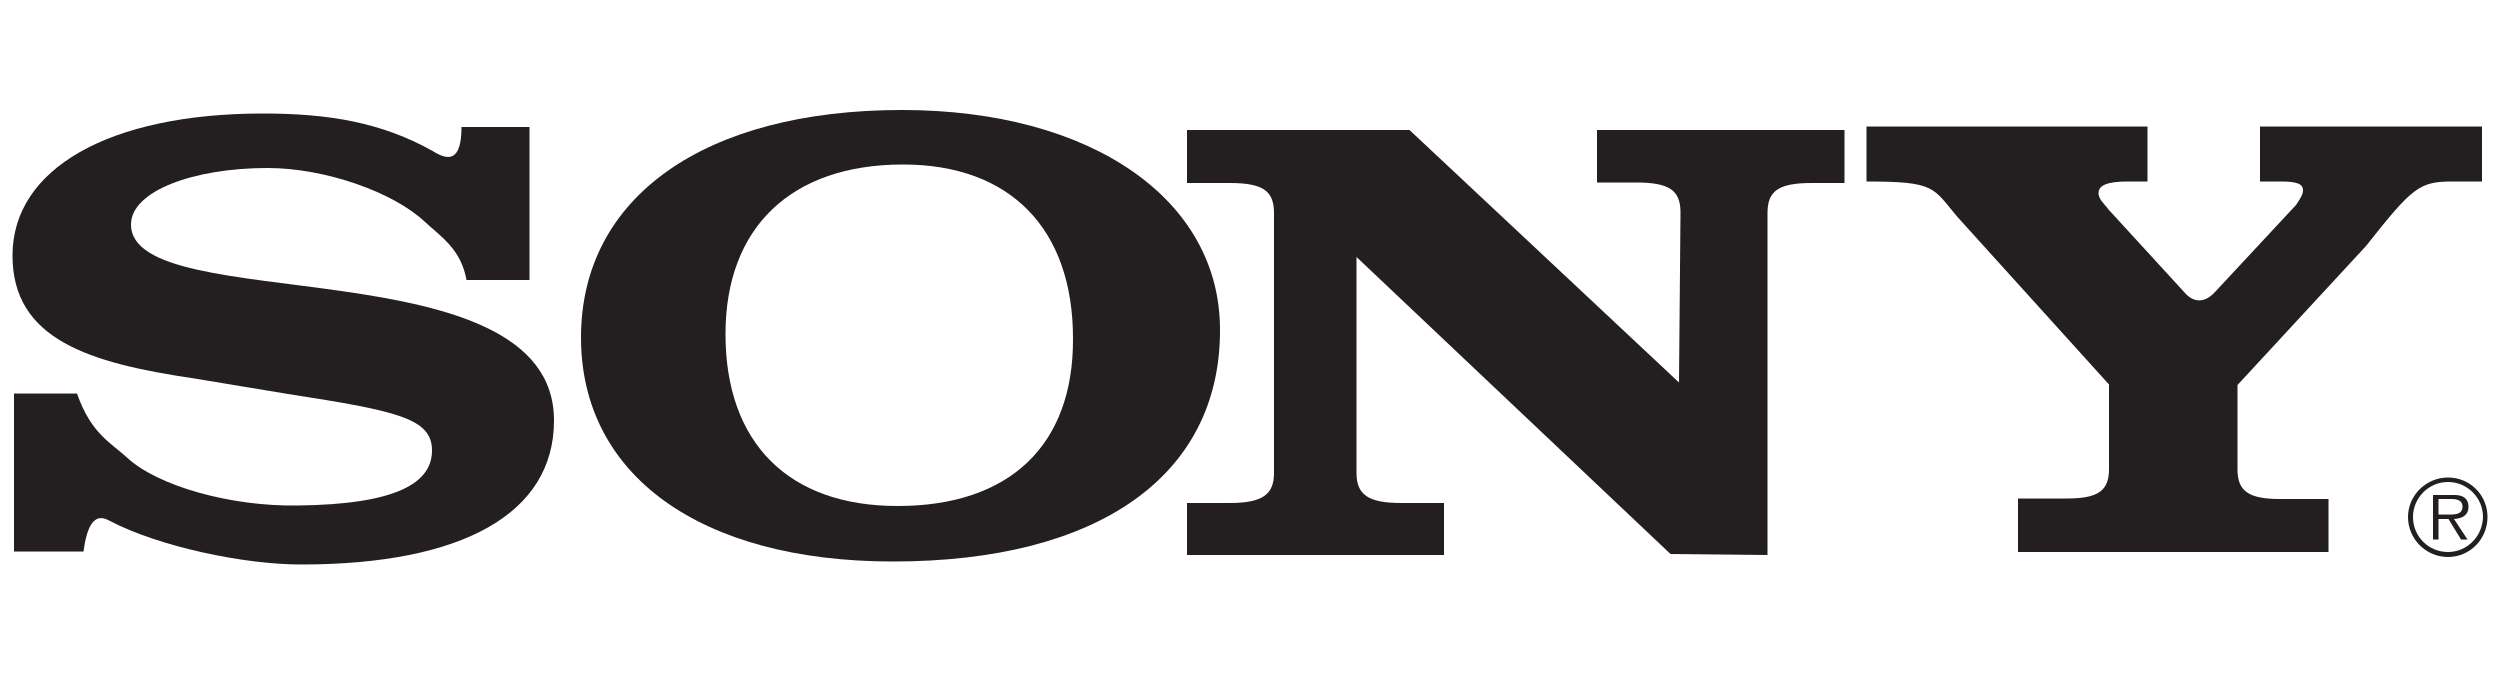
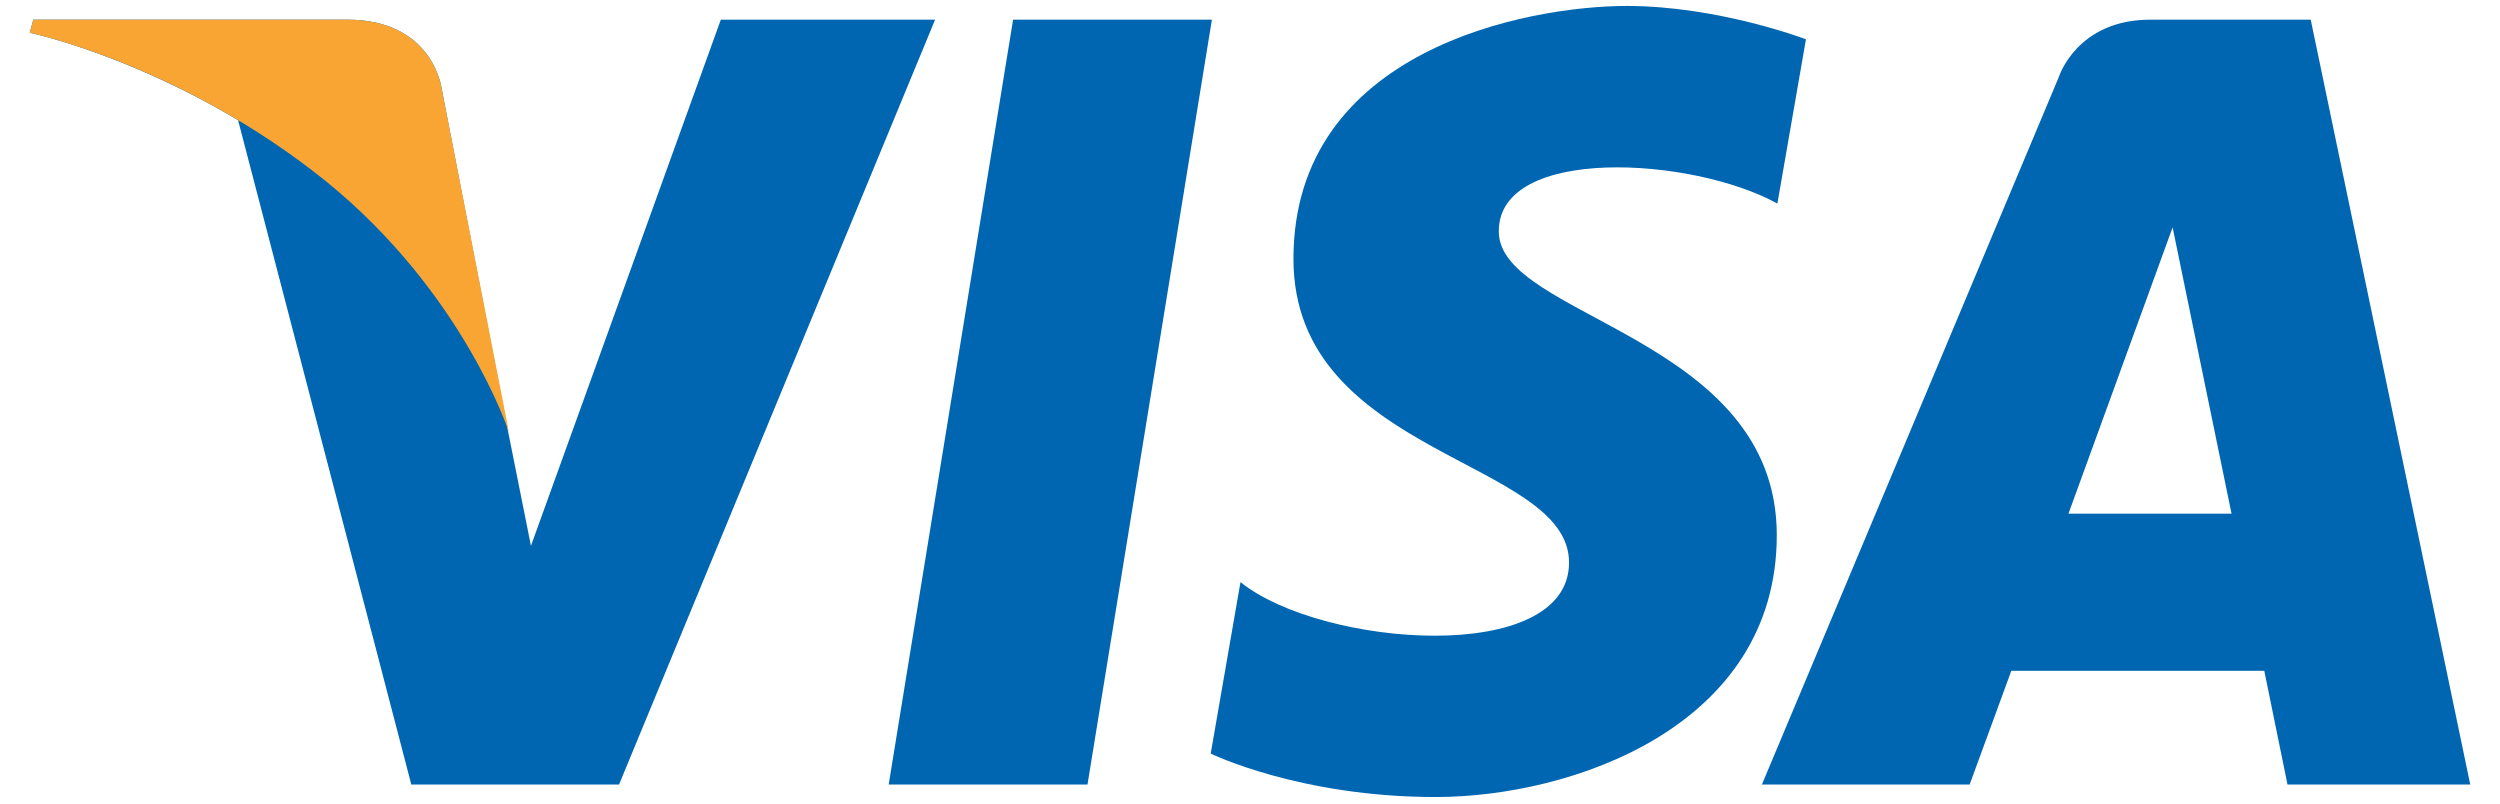
- <svg xmlns="http://www.w3.org/2000/svg" version="1.1" id="google" x="0px" y="0px" width="500px" height="135px" viewBox="0 0 500 135" enable-background="new 0 0 500 135" xml:space="preserve">
+ <svg xmlns="http://www.w3.org/2000/svg" version="1.1" id="apple" x="0px" y="0px" width="420px" height="135px" viewBox="0 0 420 135" enable-background="new 0 0 420 135" xml:space="preserve">
  <g>
-     <path fill="#231F20" d="M489.6,95.5c-4.4,0-8,3.6-8,7.9c0,4.4,3.6,8,8,8s7.9-3.6,7.9-8S494,95.5,489.6,95.5L489.6,95.5L489.6,95.5   L489.6,95.5z M489.6,110.4c-3.9,0-7-3.1-7-7c0-3.8,3.1-7,7-7c3.8,0,7,3.1,7,7C496.5,107.3,493.4,110.4,489.6,110.4L489.6,110.4   L489.6,110.4L489.6,110.4z" />
-     <path fill="#231F20" d="M493.7,101.3c0-0.7-0.3-1.5-1-1.9s-1.4-0.4-2.2-0.4l0,0h-3.9v8.9h1.1v-4.1h2l2.5,4.1h1.3l-2.7-4.1l0,0   C492.4,103.7,493.7,103.1,493.7,101.3L493.7,101.3L493.7,101.3L493.7,101.3z M489.4,102.9h-1.7v-3.1h2.5l0,0c1.1,0,2.3,0.2,2.3,1.5   C492.5,103.1,490.6,102.9,489.4,102.9L489.4,102.9L489.4,102.9L489.4,102.9z" />
-     <path fill="#231F20" d="M443,58.4L459.2,41l0,0c0.9-1.3,1.4-2.2,1.4-2.9c0-1.3-1.1-1.8-4.5-1.8l0,0H452v-11h44.4v11h-5.8l0,0   c-6.7,0-8,1-17.4,12.9l0,0L447.5,77v16.9l0,0c0,4.3,2.2,5.9,8.5,5.9l0,0h9.7v10.6h-62.1V99.7h9.7l0,0c6.3,0,8.5-1.5,8.5-5.9l0,0   V76.9l-30.3-33.5l0,0c-5-5.9-4.3-7.1-18.2-7.1l0,0v-11h56.2v11h-4l0,0c-4.1,0-5.8,0.8-5.8,2.3c0,1.3,1.3,2.3,2,3.3l0,0L437,58.6   l0,0C438.7,60.5,440.9,60.7,443,58.4L443,58.4L443,58.4L443,58.4z" />
-     <path fill="#231F20" d="M92.3,25.4h13.6V56H93.3l0,0c-1.1-6.1-4.9-8.5-8.4-11.7C78.6,38.4,65,33.6,53.5,33.6   c-14.8,0-27.3,4.6-27.3,11.3c0,18.7,84.6,3.8,84.6,39.2c0,18.5-18.1,28.8-50.6,28.8c-11.3,0-28.3-3.5-38.4-8.8   c-3.2-1.8-4.5,1.7-5.1,6.2l0,0H2.8V78.7h12.6l0,0c2.8,8,6.6,9.7,10.1,12.9c6.1,5.6,20.6,9.7,33.9,9.5c20.1-0.2,27-4.6,27-11   s-6.8-7.9-28.8-11.3l0,0l-18.7-3.1l0,0C17.8,72.6,2.5,67.9,2.5,51.1c0-17.4,19.4-28.4,50.1-28.4c12.9,0,23.7,1.7,34.1,7.6   C89.6,32.1,92.3,32.4,92.3,25.4L92.3,25.4L92.3,25.4L92.3,25.4z" />
-     <path fill="#231F20" d="M335.8,76.5l0.3-34l0,0c0-4.5-2.3-6-8.9-6l0,0h-7.8V26h49.5v10.6h-6.5l0,0c-6.6,0-8.9,1.5-8.9,6l0,0V111   l-19.4-0.2l-62.8-59.4v43.2l0,0c0,4.3,2.3,6,8.9,6l0,0h8.6V111h-51.4v-10.4h8.5l0,0c6.6,0,8.9-1.7,8.9-6l0,0v-52l0,0   c0-4.5-2.3-6-8.9-6l0,0h-8.5V26h44.5L335.8,76.5L335.8,76.5L335.8,76.5z" />
-     <path fill="#231F20" d="M180.4,22c-39.5,0-64.2,17.4-64.2,45.5c0,27.5,23.8,44.8,62.4,44.8c41,0,65.4-17.1,65.4-46.2   C244.1,39.9,218.3,22,180.4,22L180.4,22L180.4,22L180.4,22z M179.5,101.2c-21.8,0-34.4-12.6-34.4-34.4c0-21.3,13.1-33.9,35.5-33.9   c21.5,0,34,12.9,34,34.8C214.7,89.1,201.9,101.2,179.5,101.2L179.5,101.2L179.5,101.2L179.5,101.2z" />
+     <g>
+       <polygon fill="#0066B2" points="182.7,131.8 149.3,131.8 170.2,3.3 203.6,3.3   " />
+       <path fill="#0066B2" d="M121.1,3.3L89.2,91.7l-3.8-19l0,0L74.2,14.9c0,0-1.4-11.6-15.9-11.6H5.6L5,5.5c0,0,16.1,3.4,35,14.7    l29.1,111.6h34.9L157.1,3.3H121.1z" />
+       <path fill="#0066B2" d="M384.3,131.8H415L388.2,3.3h-26.9c-12.4,0-15.4,9.6-15.4,9.6L296,131.8h34.9l7-19.1h42.5L384.3,131.8z     M347.5,86.3L365,38.2l9.9,48.1H347.5z" />
+       <path fill="#0066B2" d="M298.6,34.2l4.8-27.6c0,0-14.7-5.6-30.1-5.6c-16.6,0-56,7.3-56,42.5c0,33.2,46.3,33.6,46.3,51    s-41.5,14.3-55.2,3.3l-5,28.8c0,0,14.9,7.3,37.8,7.3c22.8,0,57.3-11.8,57.3-44c0-33.4-46.7-36.5-46.7-51    C251.7,24.4,284.3,26.3,298.6,34.2z" />
+     </g>
+     <path fill="#F9A533" d="M85.5,72.6L74.2,14.9c0,0-1.4-11.6-15.9-11.6H5.6L5,5.5c0,0,25.3,5.3,49.7,24.9   C77.9,49.2,85.5,72.6,85.5,72.6z" />
  </g>
</svg>
